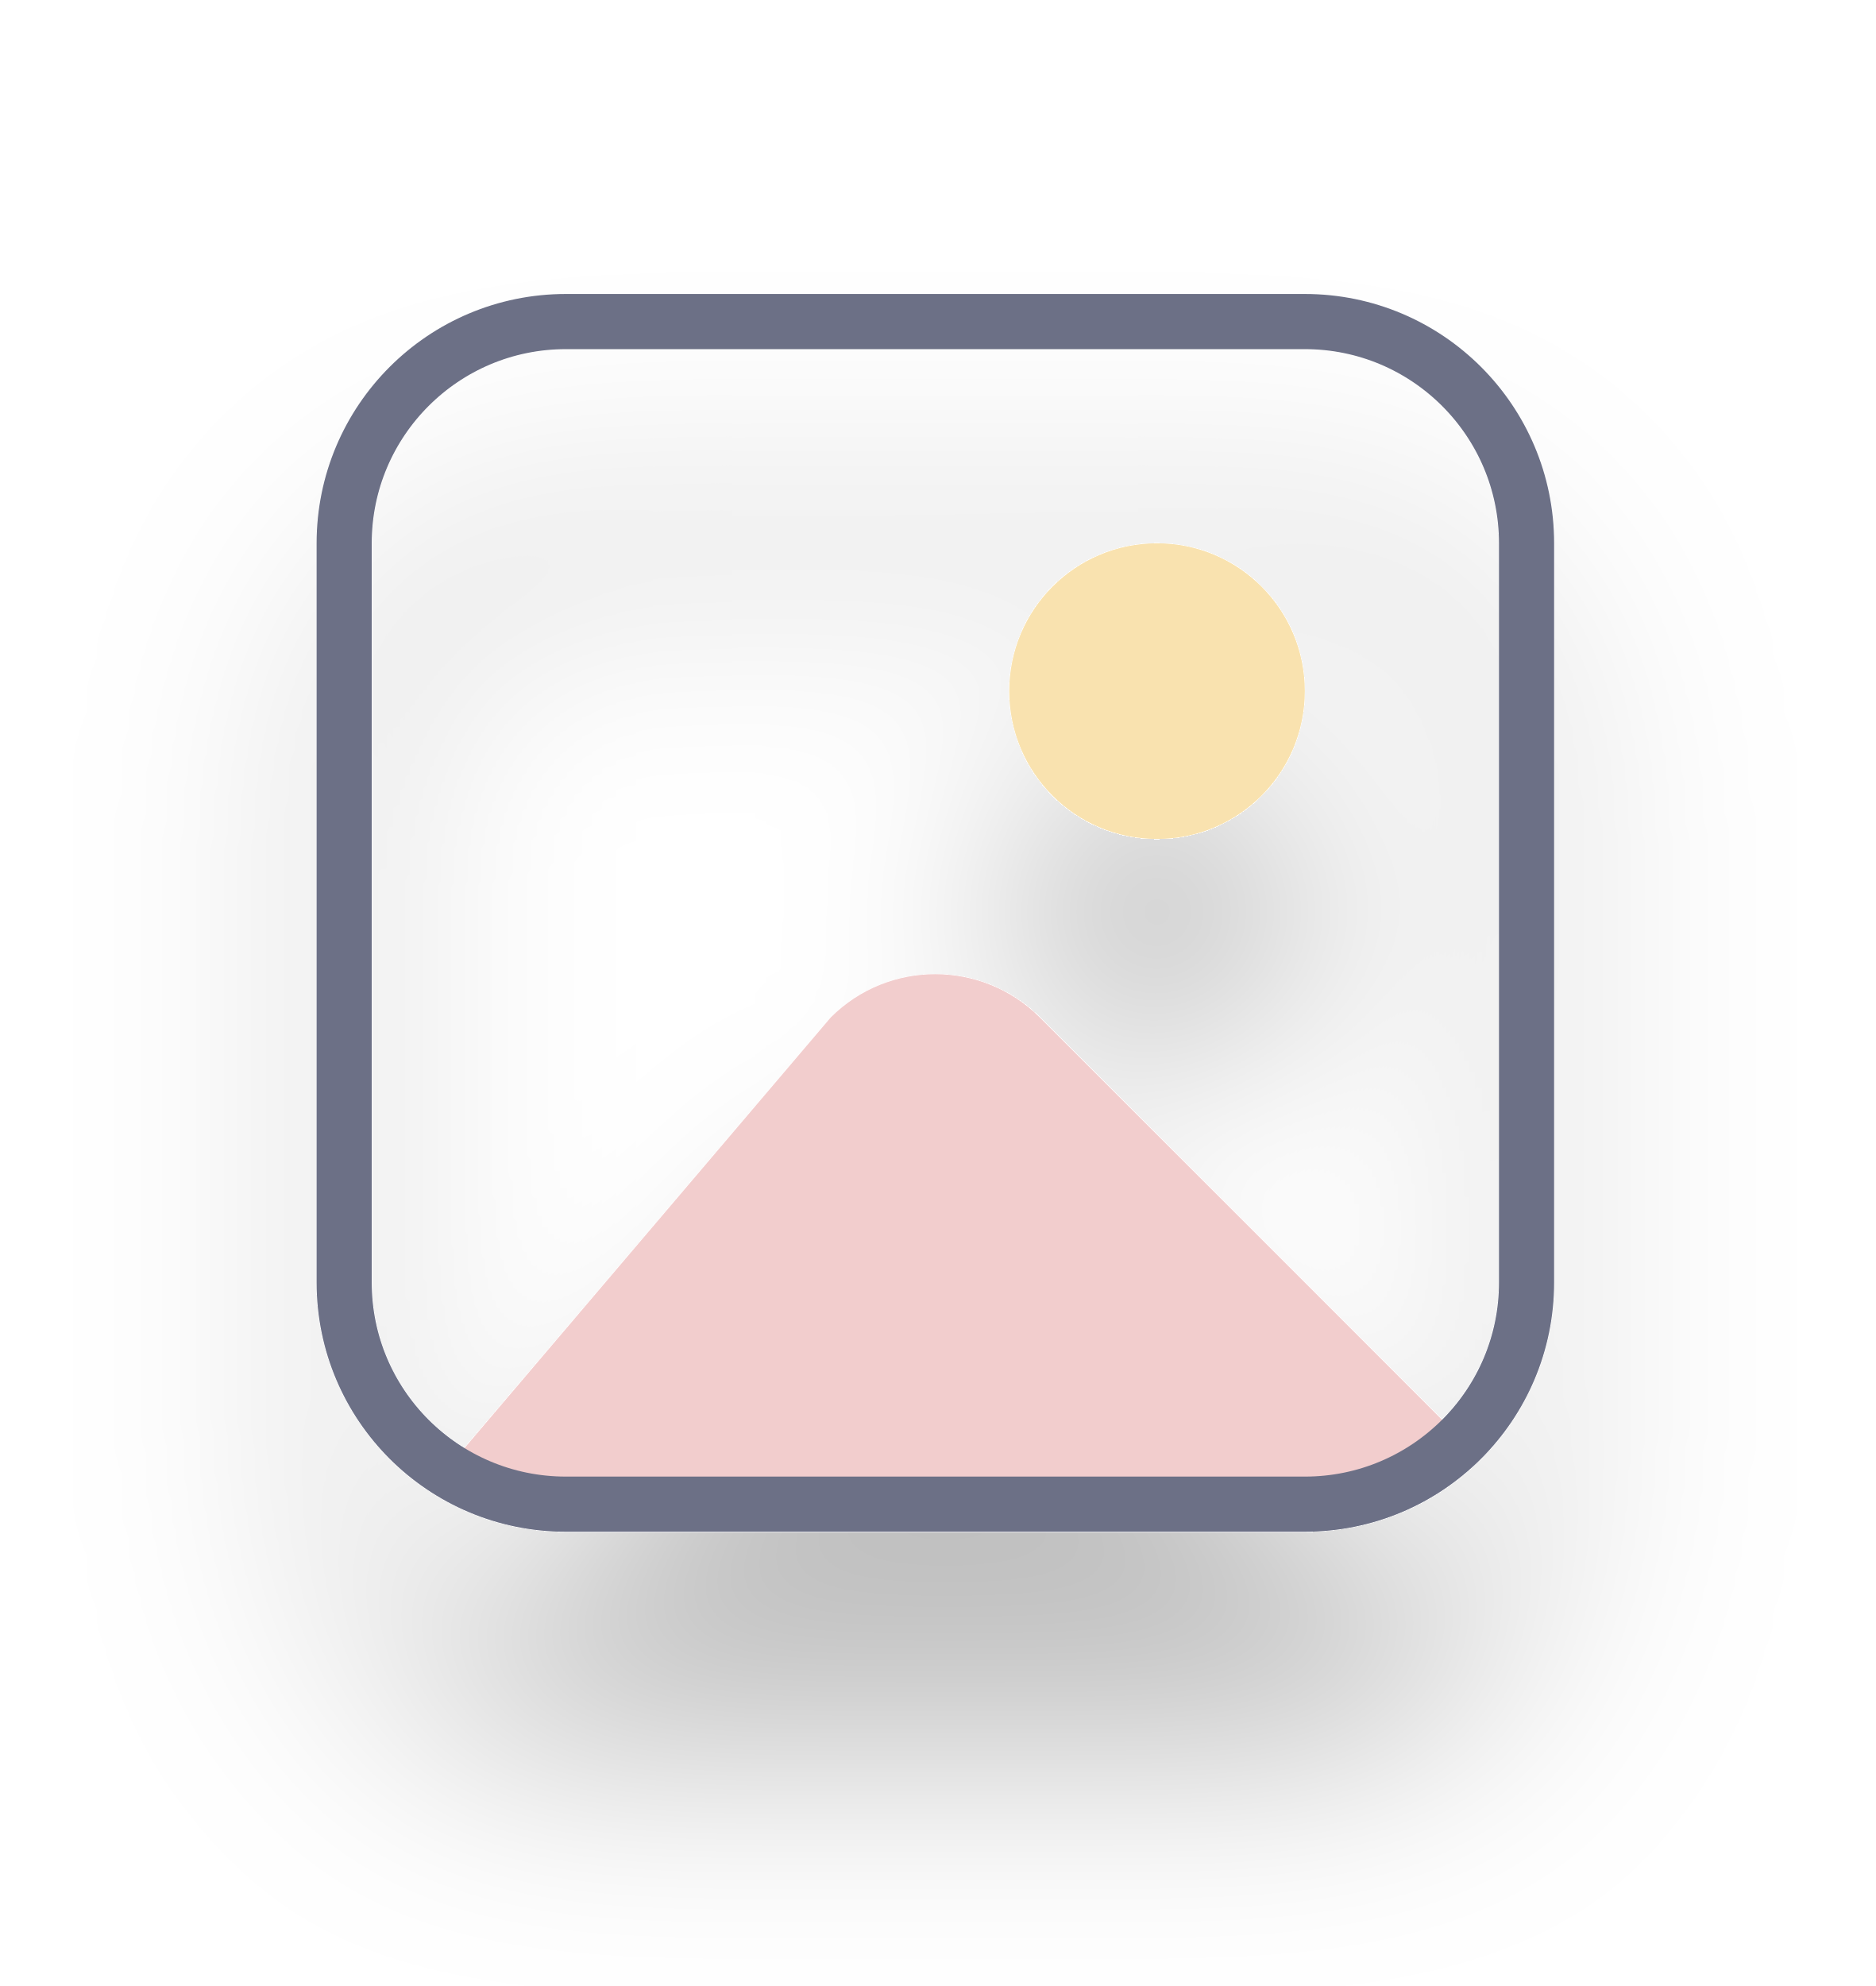
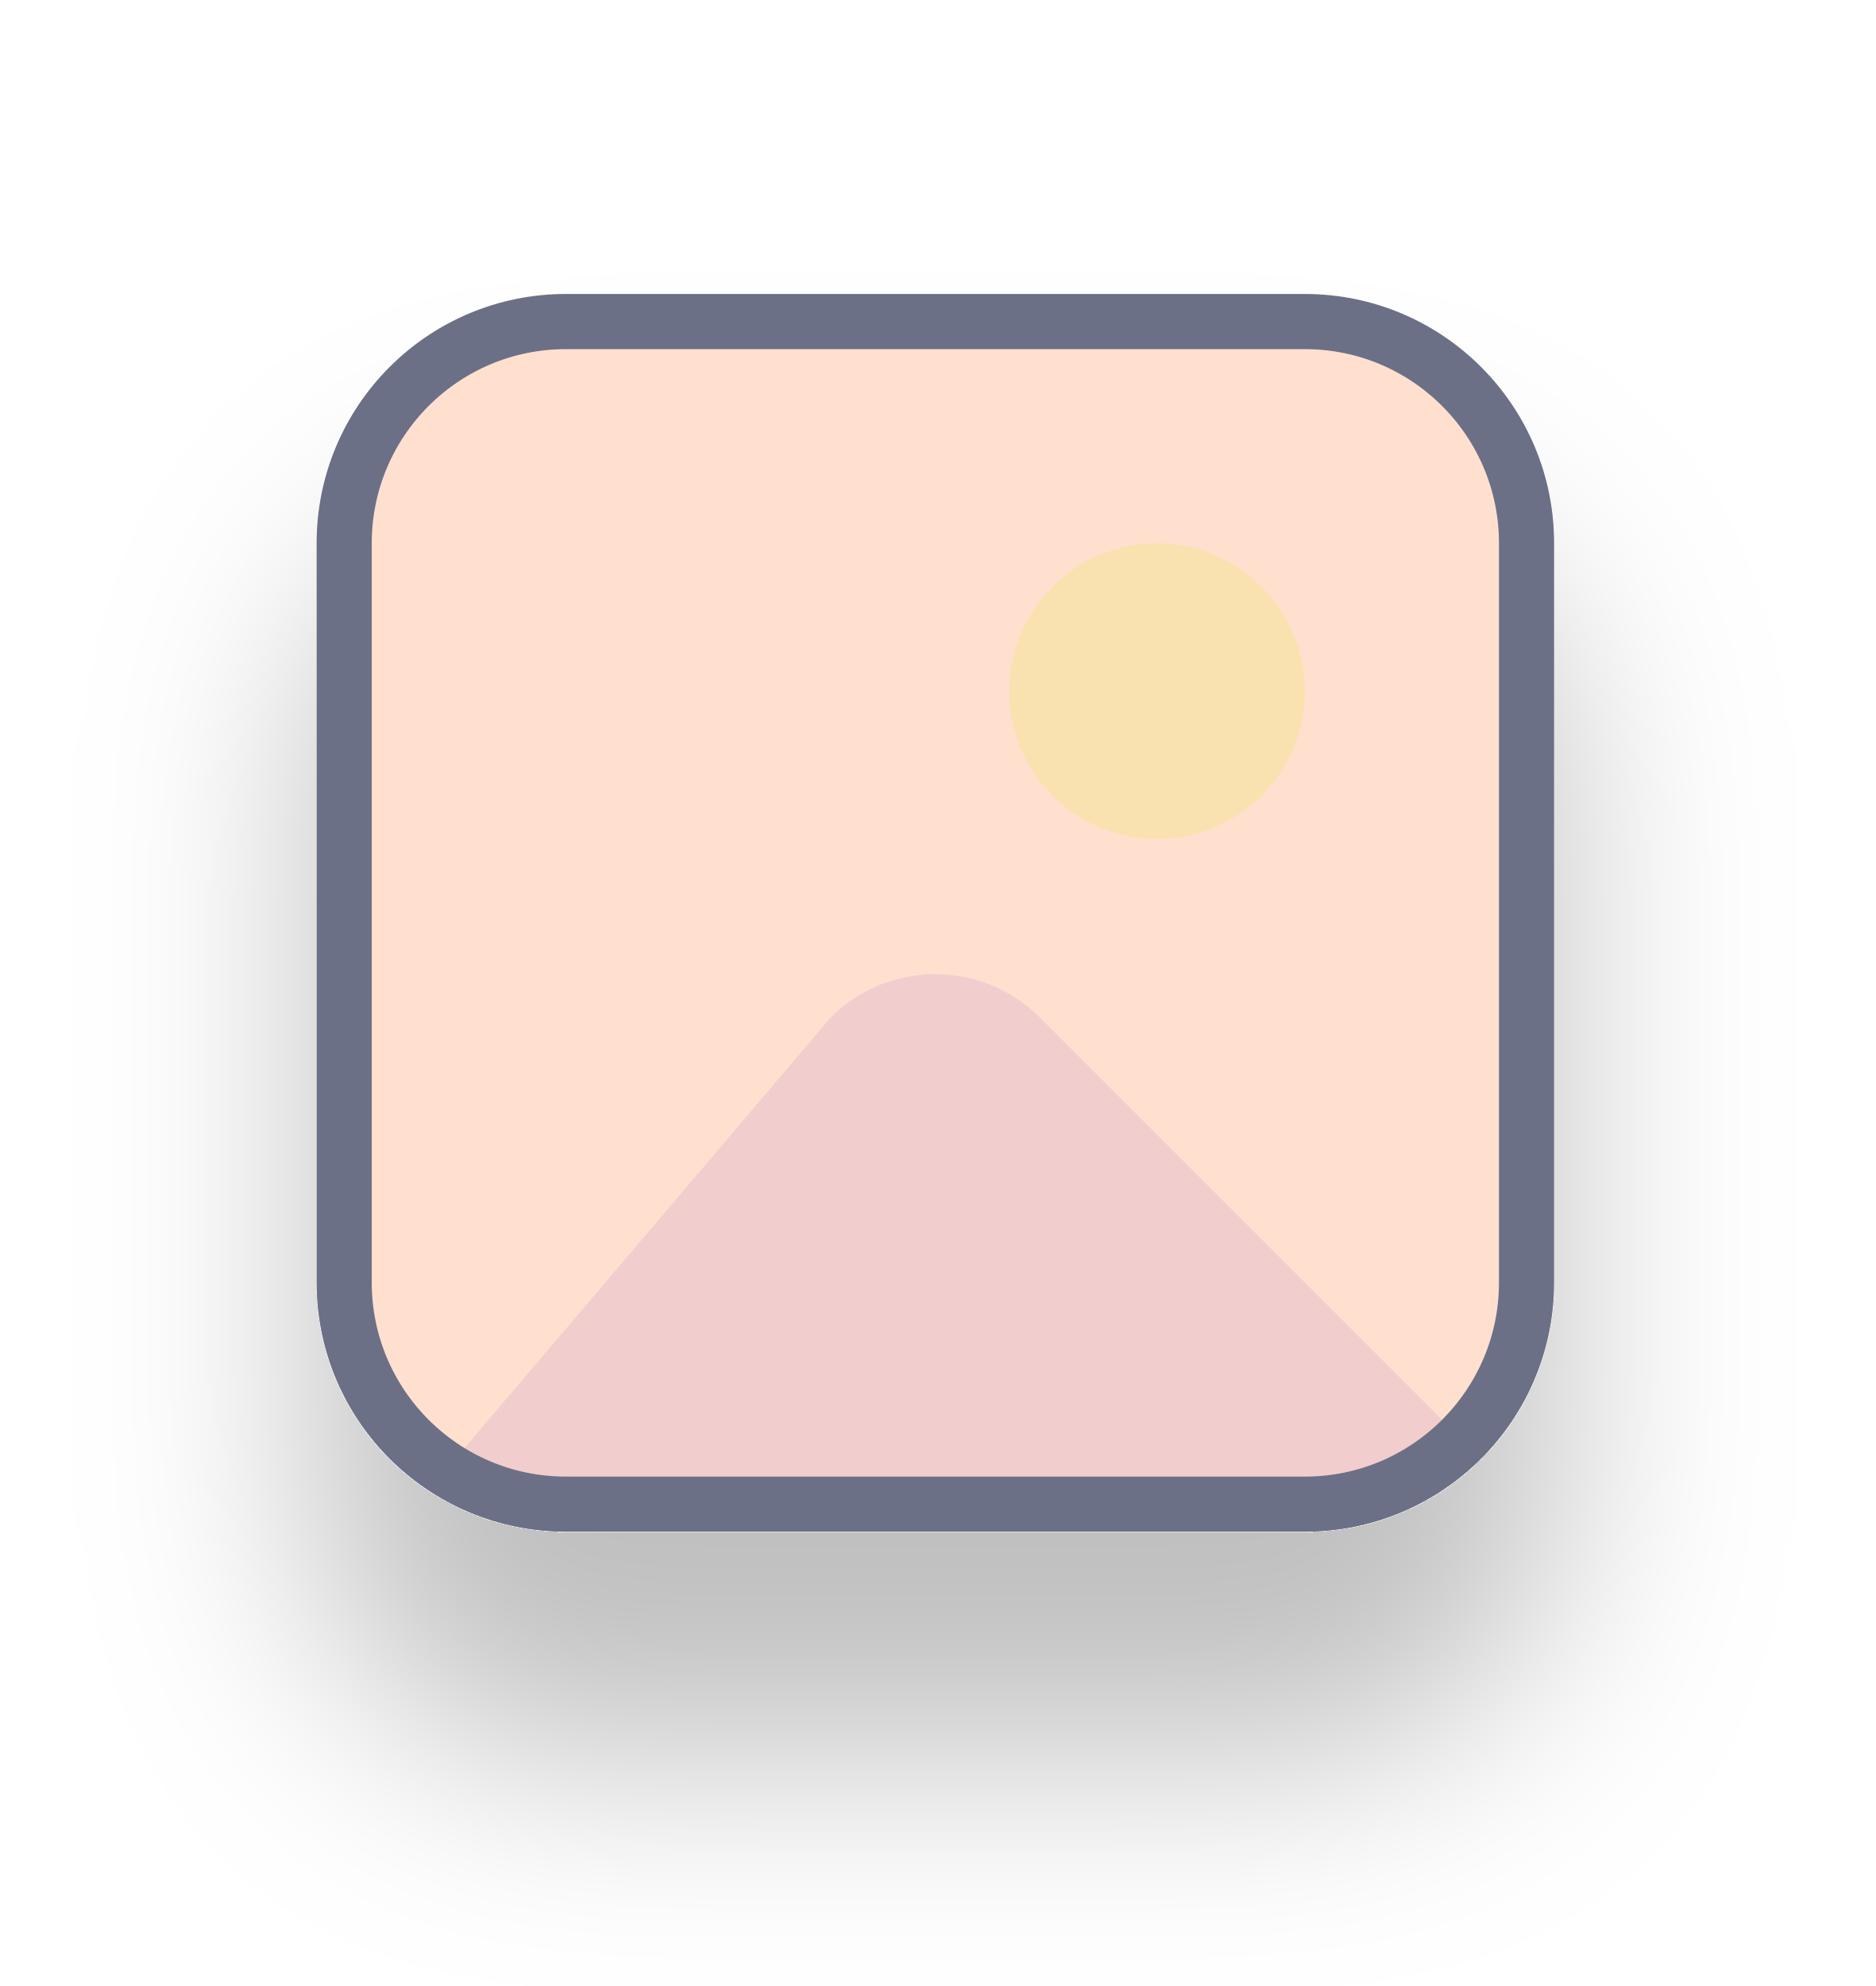
<svg xmlns="http://www.w3.org/2000/svg" width="34" height="36" viewBox="0 0 34 36" fill="none">
  <g filter="url(#filter0_d_2_556)">
+     <path d="M23.658 5.829H10.259C8.039 5.829 6.24 7.628 6.24 9.848V23.247C6.24 25.467 8.039 27.266 10.259 27.266H23.658C25.878 27.266 27.677 25.467 27.677 23.247V9.848C27.677 7.628 25.878 5.829 23.658 5.829Z" fill="#FE640B" fill-opacity="0.2" />
    <path d="M18.852 18.443C17.805 17.397 16.108 17.397 15.062 18.443L8 26.744L10 27.244H16L25.5 26.744L26.336 25.927L18.852 18.443Z" fill="#F2CDCD" />
    <path d="M23.658 5.829H10.259C8.039 5.829 6.24 7.628 6.24 9.848V23.247C6.24 25.467 8.039 27.266 10.259 27.266H23.658C25.878 27.266 27.677 25.467 27.677 23.247V9.848C27.677 7.628 25.878 5.829 23.658 5.829Z" stroke="#6C7086" stroke-linejoin="round" />
    <path d="M20.978 15.208C22.457 15.208 23.657 14.008 23.657 12.528C23.657 11.048 22.457 9.848 20.978 9.848C19.498 9.848 18.298 11.048 18.298 12.528C18.298 14.008 19.498 15.208 20.978 15.208Z" fill="#F9E2AF" />
  </g>
  <defs>
    <filter id="filter0_d_2_556" x="-3.121" y="0.47" width="40.157" height="40.157" filterUnits="userSpaceOnUse" color-interpolation-filters="sRGB">
      <feFlood flood-opacity="0" result="BackgroundImageFix" />
      <feColorMatrix in="SourceAlpha" type="matrix" values="0 0 0 0 0 0 0 0 0 0 0 0 0 0 0 0 0 0 127 0" result="hardAlpha" />
      <feOffset dy="4" />
      <feGaussianBlur stdDeviation="2" />
      <feComposite in2="hardAlpha" operator="out" />
      <feColorMatrix type="matrix" values="0 0 0 0 0 0 0 0 0 0 0 0 0 0 0 0 0 0 0.25 0" />
      <feBlend mode="normal" in2="BackgroundImageFix" result="effect1_dropShadow_2_556" />
      <feBlend mode="normal" in="SourceGraphic" in2="effect1_dropShadow_2_556" result="shape" />
    </filter>
  </defs>
</svg>
